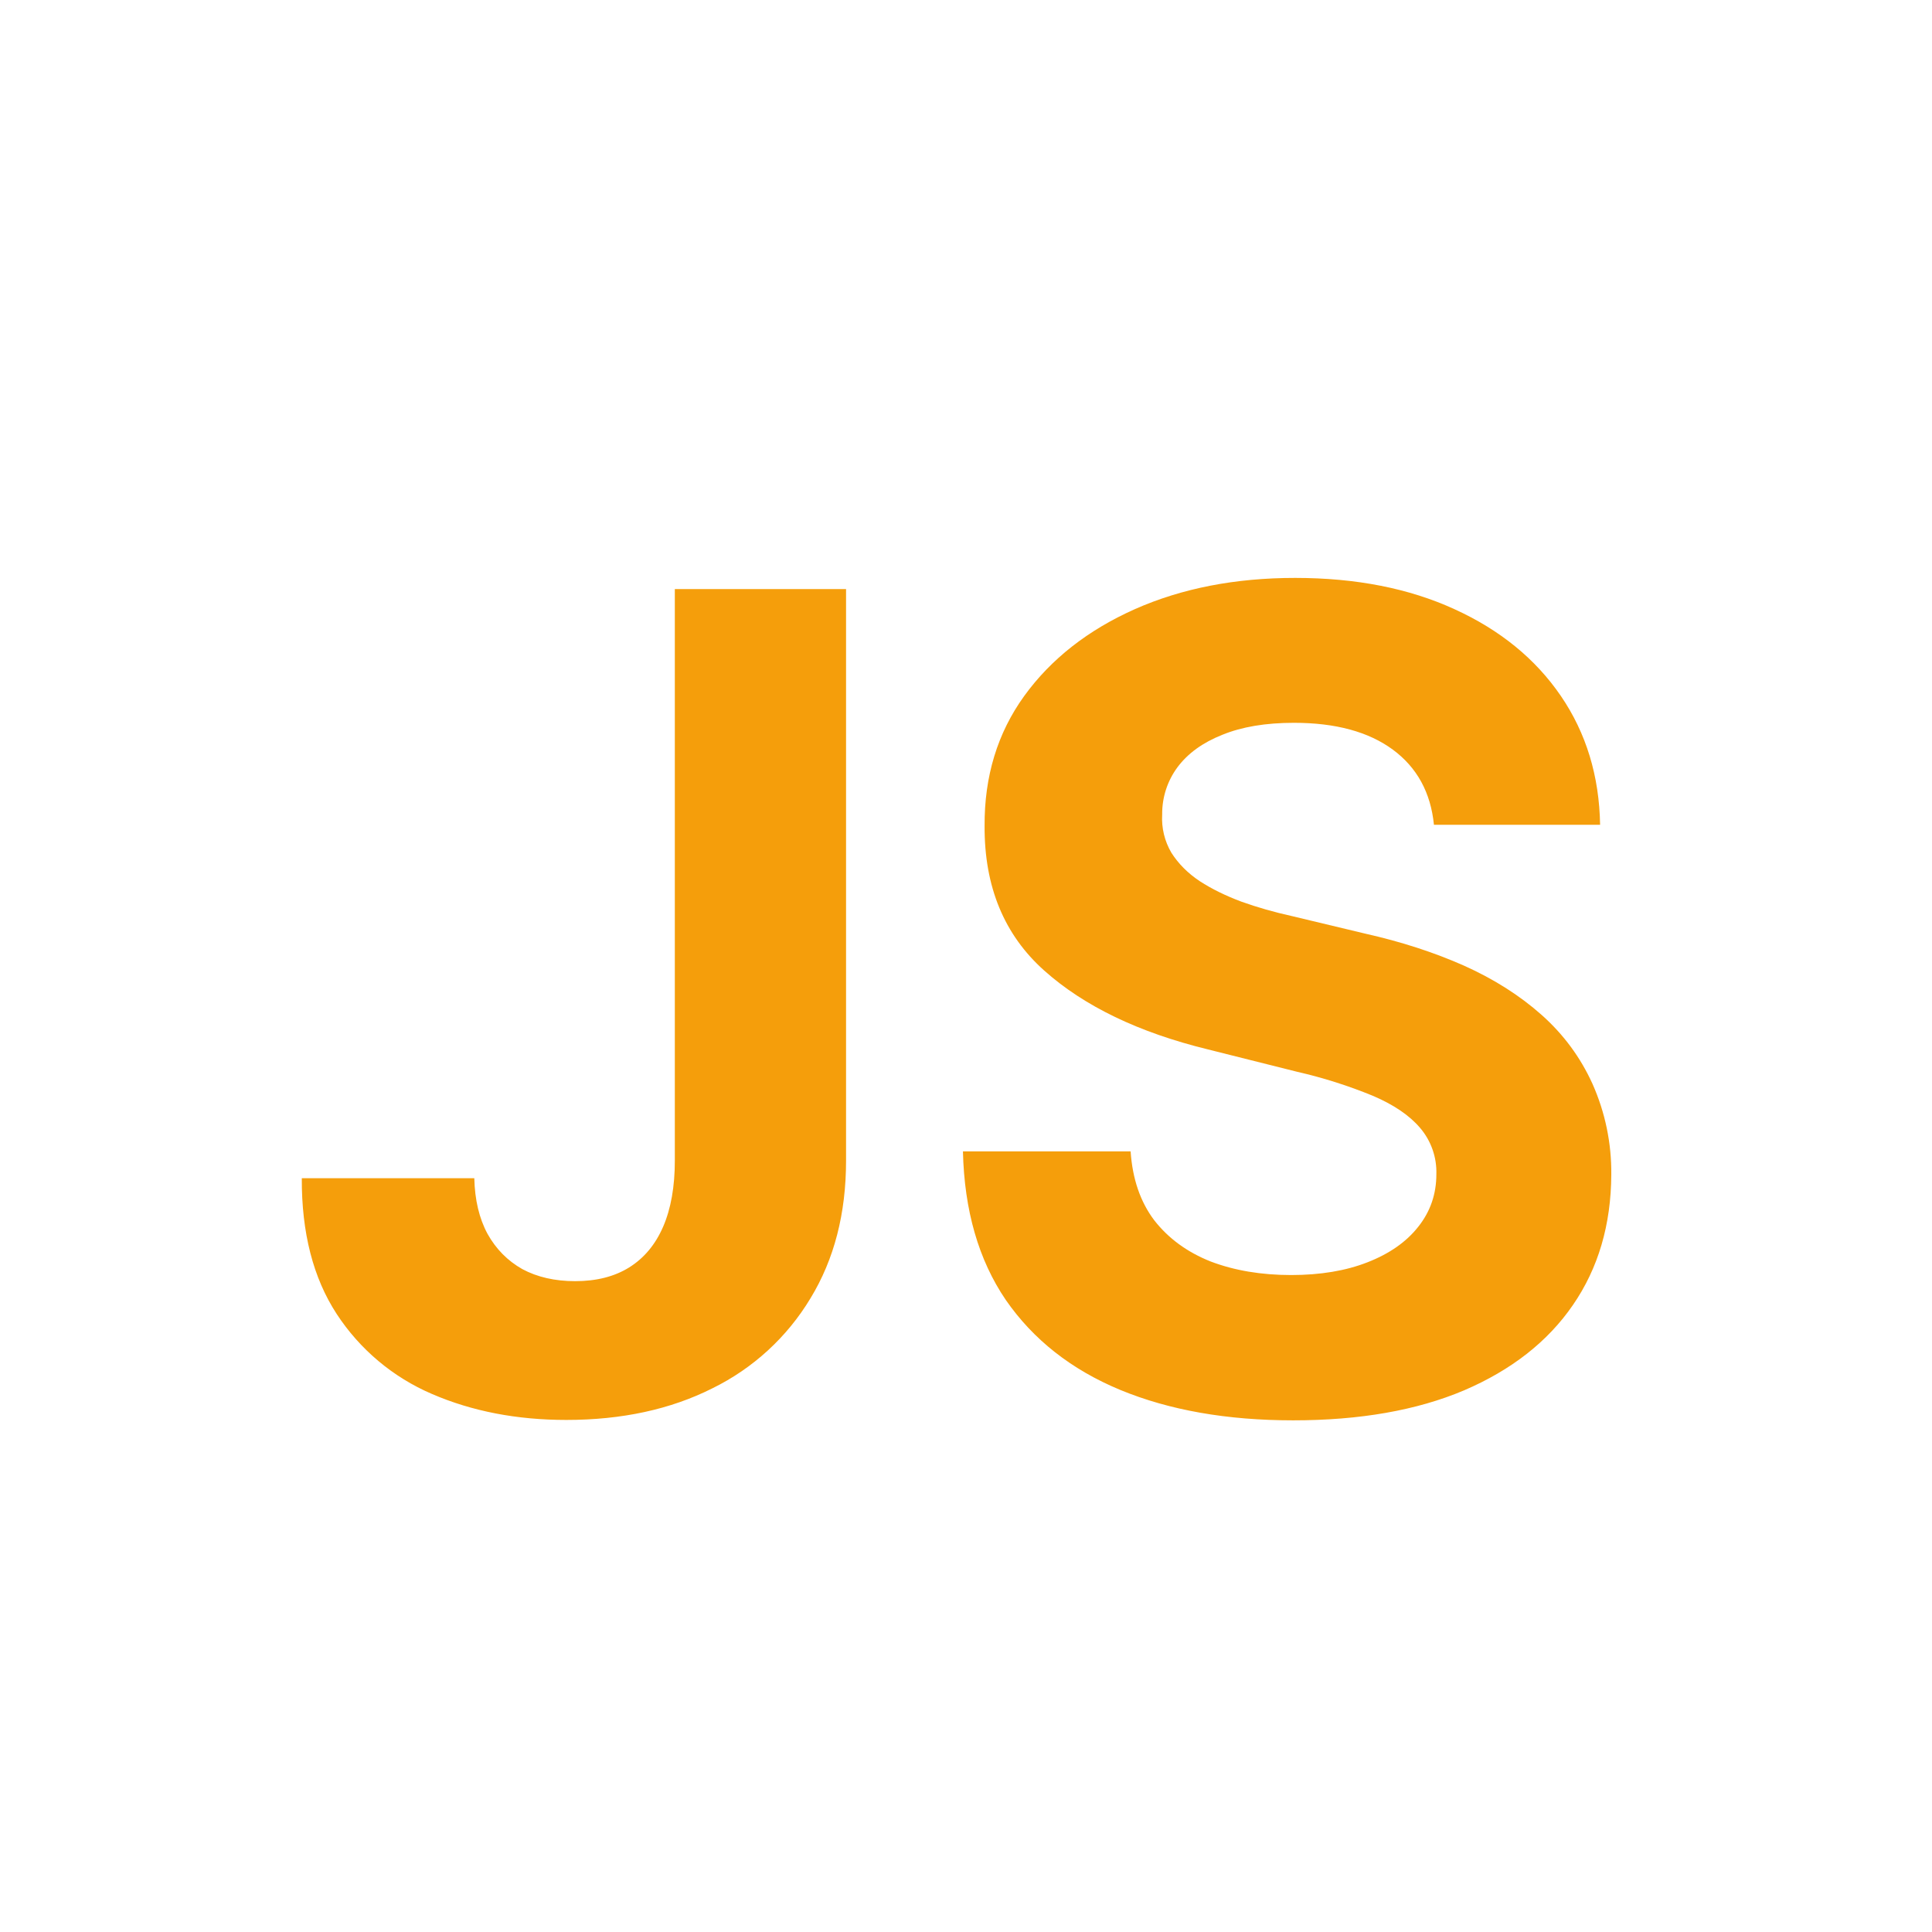
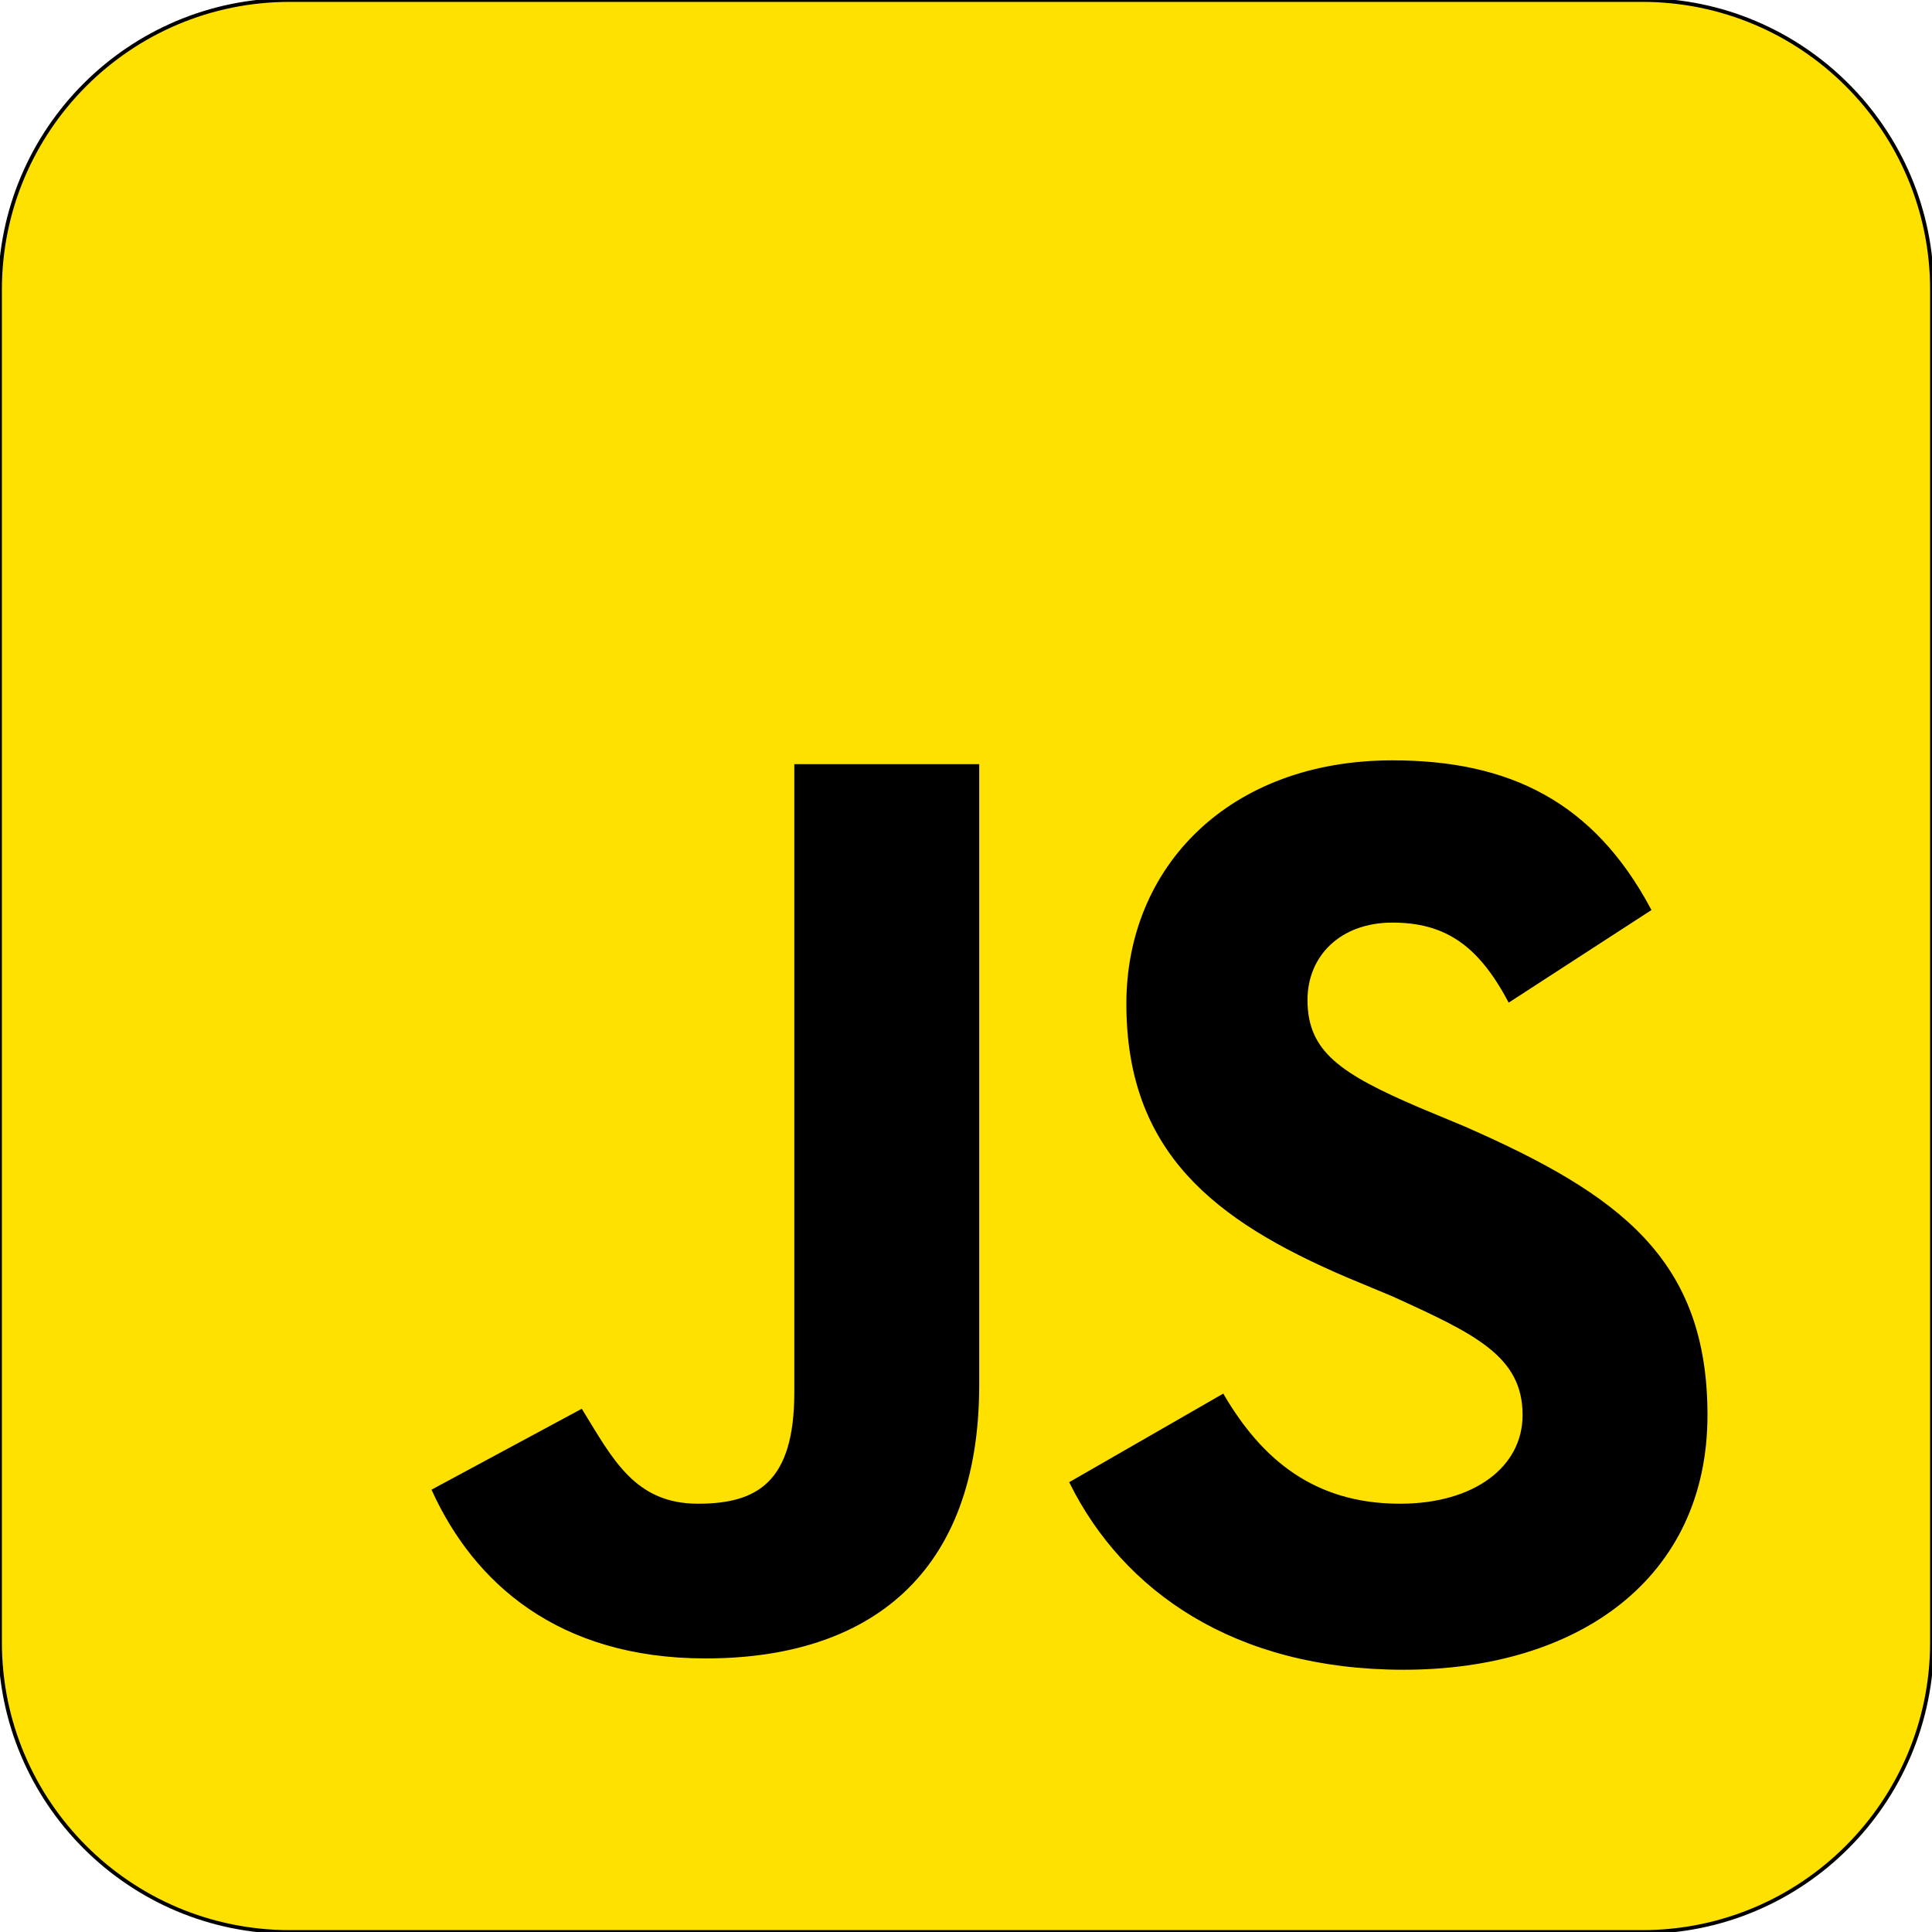
- <svg xmlns="http://www.w3.org/2000/svg" fill="none" viewBox="0 0 24 24" width="50">
-   <path fill="#F59E0B" d="M8.383 7.318h2.127v7.1c0 .656-.147 1.226-.442 1.71a2.924 2.924 0 01-1.218 1.118c-.52.262-1.125.393-1.815.393-.613 0-1.17-.107-1.67-.323a2.67 2.67 0 01-1.183-.994c-.292-.448-.436-1.01-.433-1.686h2.143c.006.269.061.5.164.691.106.19.25.335.432.438.186.1.405.15.657.15.265 0 .488-.057.67-.17.186-.116.327-.285.423-.507.096-.222.145-.496.145-.82v-7.1zm9.43 2.928c-.04-.4-.21-.712-.511-.934-.302-.222-.711-.333-1.228-.333-.352 0-.648.05-.89.149-.242.096-.428.23-.557.403a.969.969 0 00-.19.586.838.838 0 00.115.477c.087.136.204.254.353.353.15.097.322.181.517.254.196.07.405.13.627.179l.915.219c.444.1.851.232 1.223.397.37.166.692.37.964.612s.482.527.631.855a2.7 2.7 0 01.234 1.129c-.003.623-.162 1.163-.477 1.62-.312.454-.763.807-1.353 1.06-.586.248-1.294.372-2.122.372-.822 0-1.538-.126-2.148-.378-.607-.252-1.08-.624-1.422-1.118-.338-.497-.515-1.112-.532-1.845h2.083c.023.342.121.627.293.855.176.226.41.397.702.513.295.112.628.168.999.168.364 0 .68-.053.95-.159.271-.106.482-.253.63-.442.15-.189.224-.406.224-.651a.846.846 0 00-.203-.577c-.133-.156-.329-.288-.587-.398a5.964 5.964 0 00-.94-.298l-1.108-.278c-.859-.21-1.537-.536-2.034-.98-.497-.444-.744-1.042-.74-1.795-.004-.616.16-1.155.492-1.615.334-.461.793-.82 1.377-1.08.583-.258 1.246-.387 1.989-.387.755 0 1.415.13 1.978.388.567.258 1.008.618 1.323 1.079.314.46.477.994.487 1.6h-2.063z" />
+ <svg xmlns="http://www.w3.org/2000/svg" aria-label="JavaScript" role="img" viewBox="0 0 512 512" fill="#000000" stroke="#000000">
+   <g id="SVGRepo_bgCarrier" stroke-width="0" />
+   <g id="SVGRepo_tracerCarrier" stroke-linecap="round" stroke-linejoin="round" />
+   <g id="SVGRepo_iconCarrier">
+     <rect width="512" height="512" rx="15%" fill="#ffe100" />
+     <path d="M324 370c10 17 24 29 47 29c20 0 33-10 33 -24c0-16 -13 -22 -35 -32l-12-5c-35-15 -58 -33 -58 -72c0-36 27 -64 70 -64c31 0 53 11 68 39l-37 24c-8-15 -17 -21 -31 -21c-14 0-23 9 -23 21c0 14 9 20 30 29l12 5c41 18 64 35 64 76c0 43-34 67 -80 67c-45 0-74 -21 -88 -49zm-170 4c8 13 14 25 31 25c16 0 26-6 26 -30V203h48v164c0 50-29 72 -72 72c-39 0-61 -20 -72 -44z" />
+   </g>
</svg>
